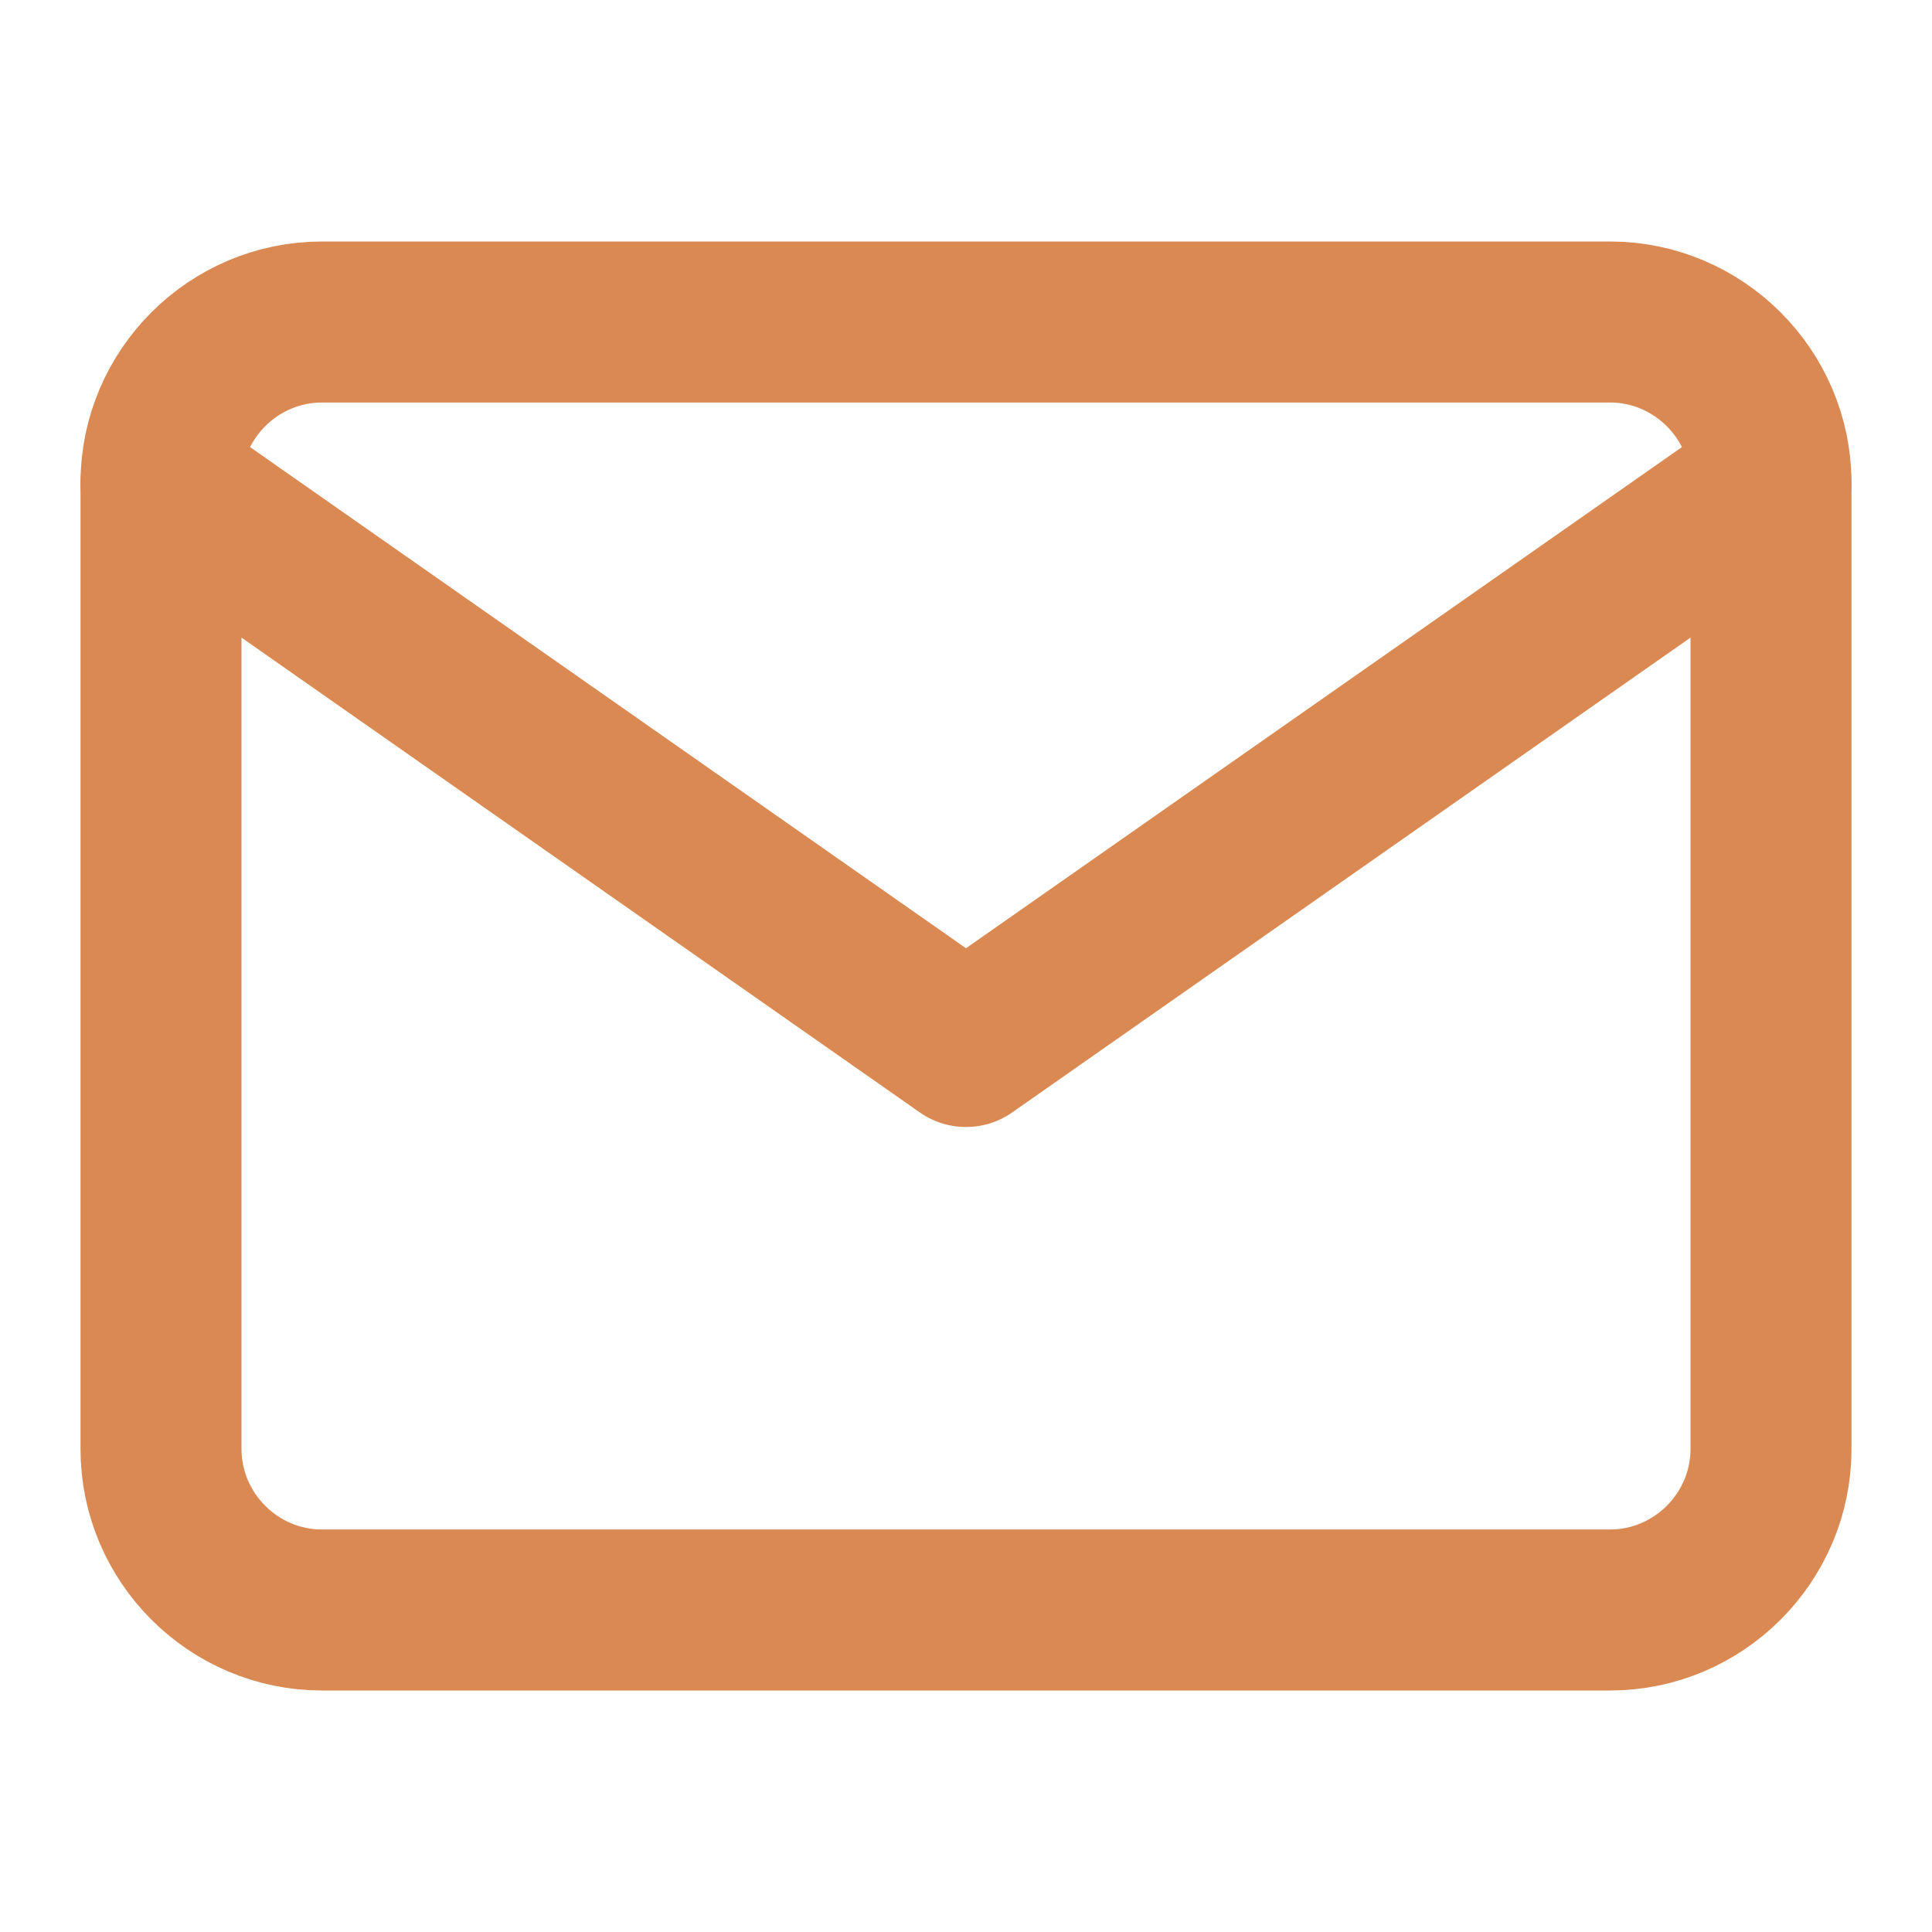
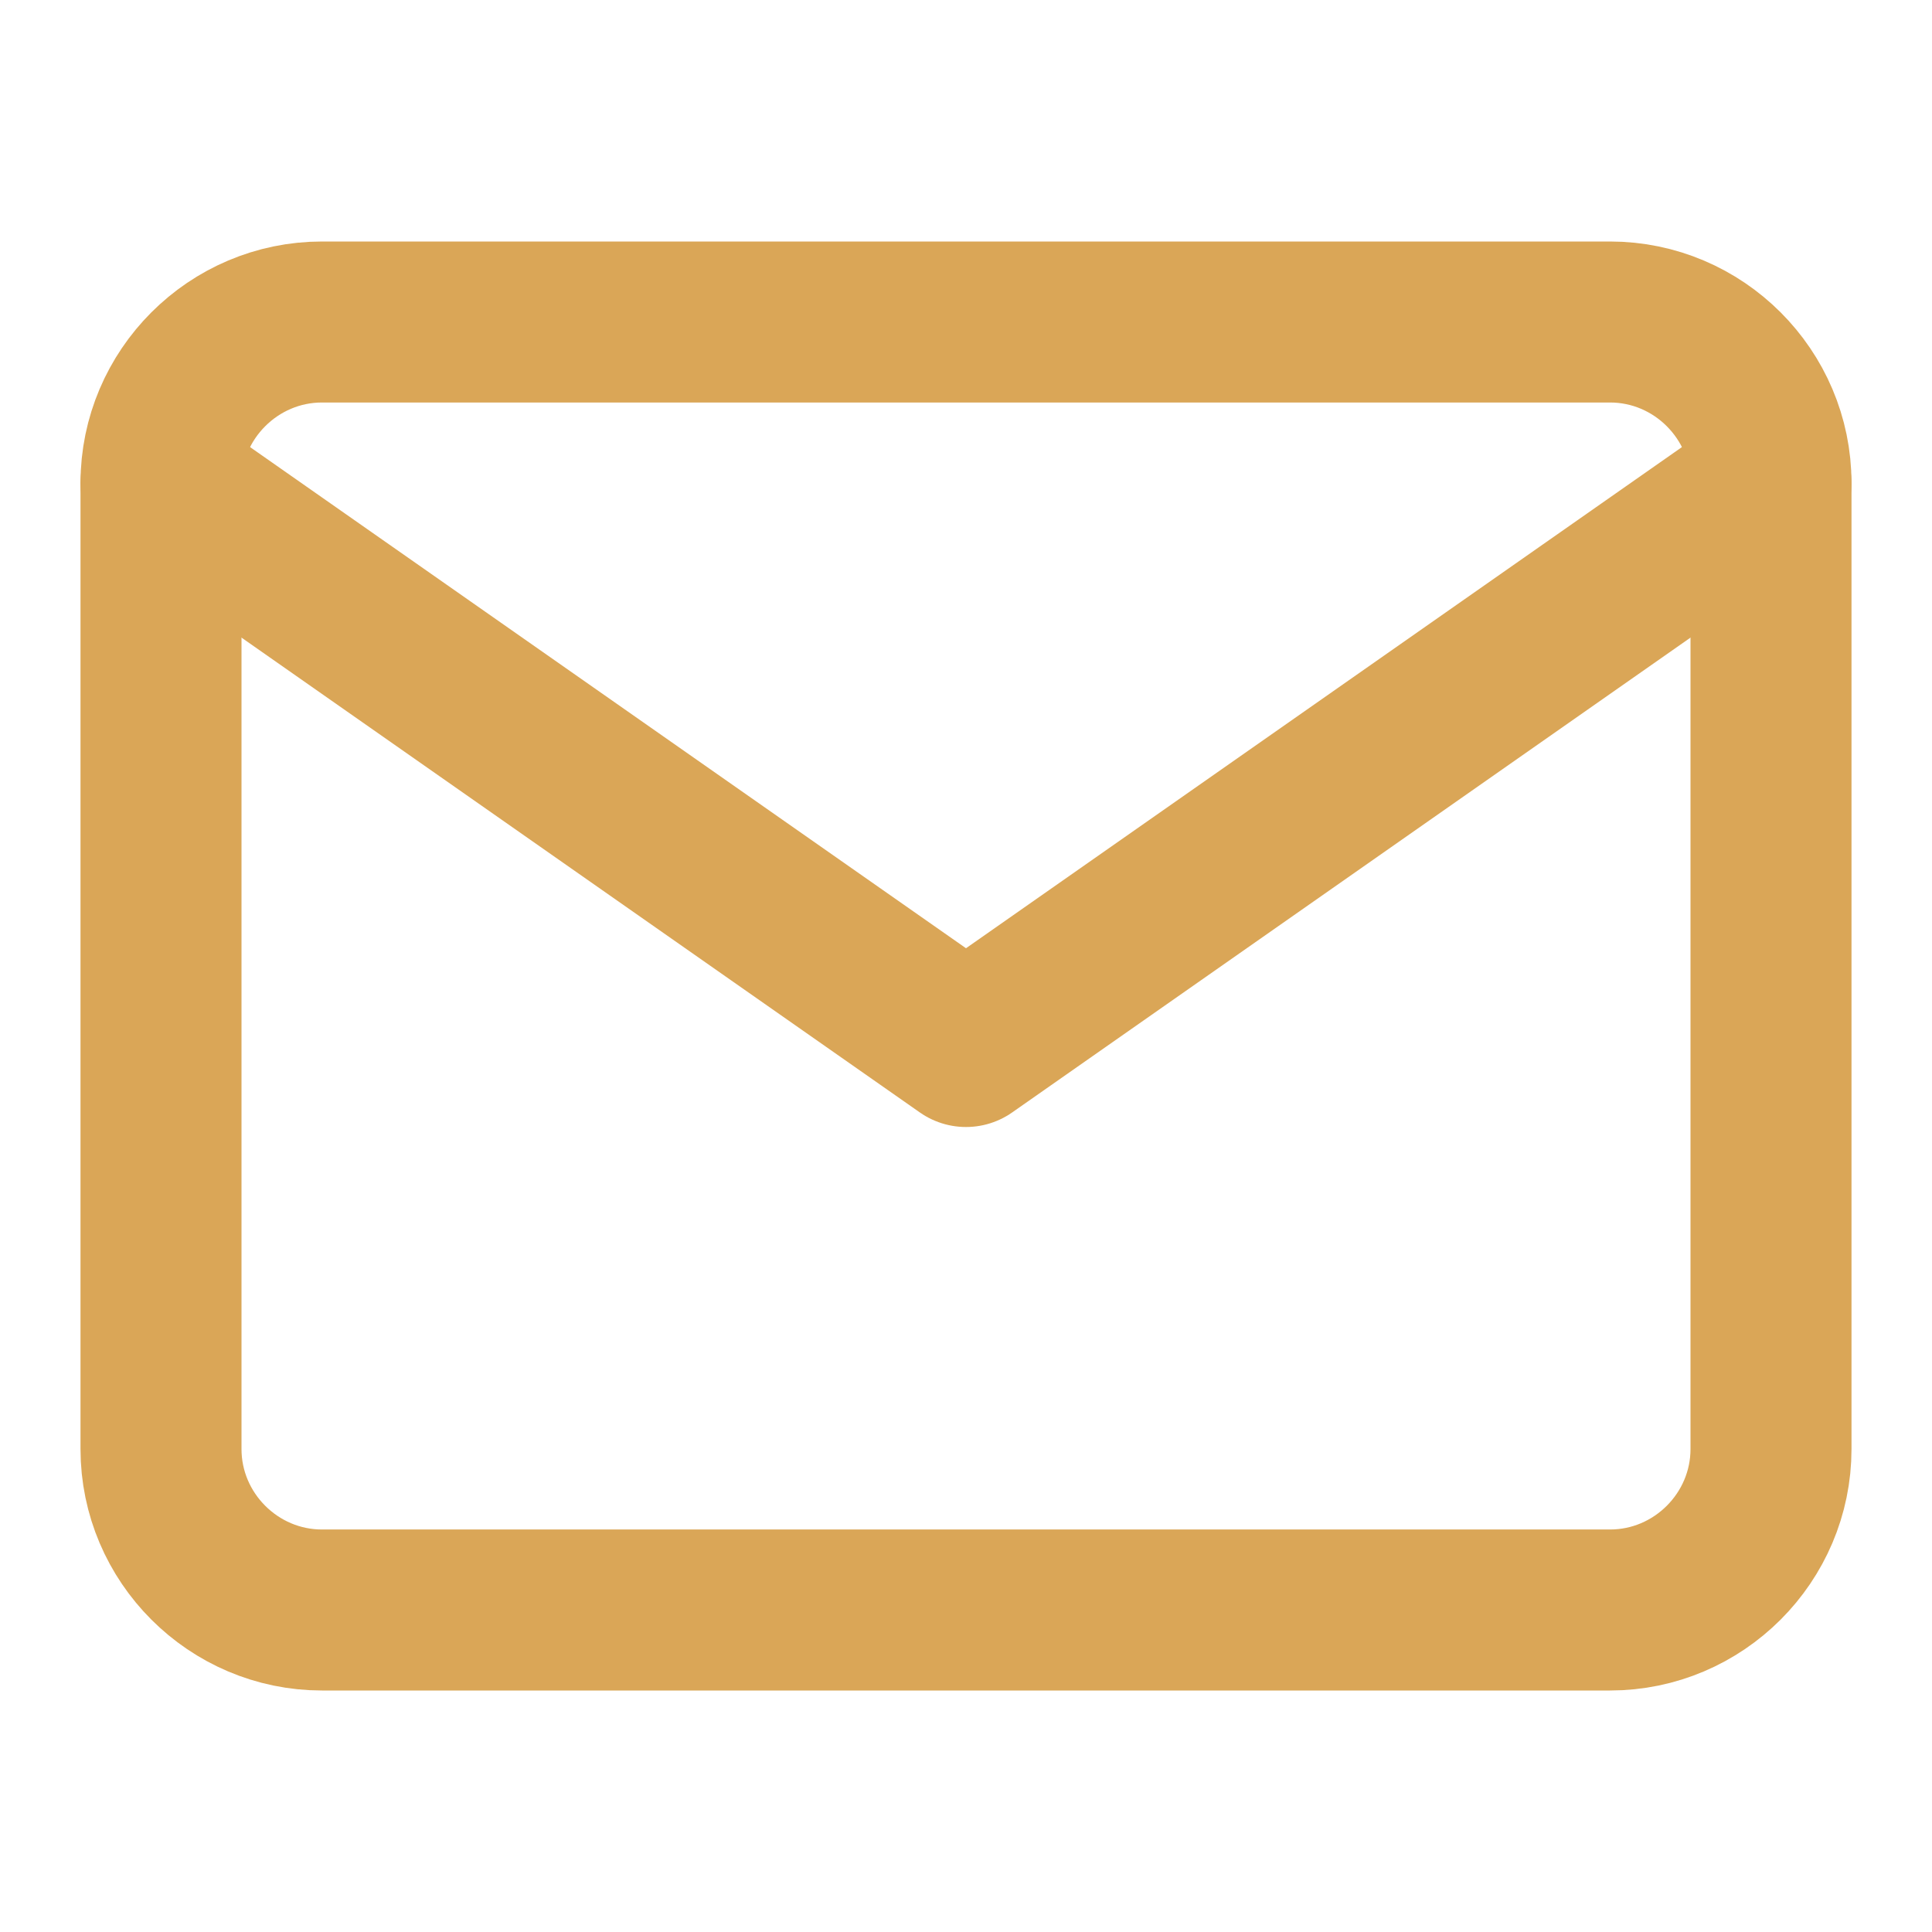
- <svg xmlns="http://www.w3.org/2000/svg" width="24" height="24" viewBox="0 0 24 24" fill="none" stroke="#db8953" stroke-width="2" stroke-linecap="round" stroke-linejoin="round" class="feather feather-mail">
+ <svg xmlns="http://www.w3.org/2000/svg" width="24" height="24" viewBox="0 0 24 24" fill="none" stroke="#DAA657" stroke-width="2" stroke-linecap="round" stroke-linejoin="round" class="feather feather-mail">
  <path d="M4 4h16c1.1 0 2 .9 2 2v12c0 1.1-.9 2-2 2H4c-1.1 0-2-.9-2-2V6c0-1.1.9-2 2-2z" />
  <polyline points="22,6 12,13 2,6" />
</svg>
